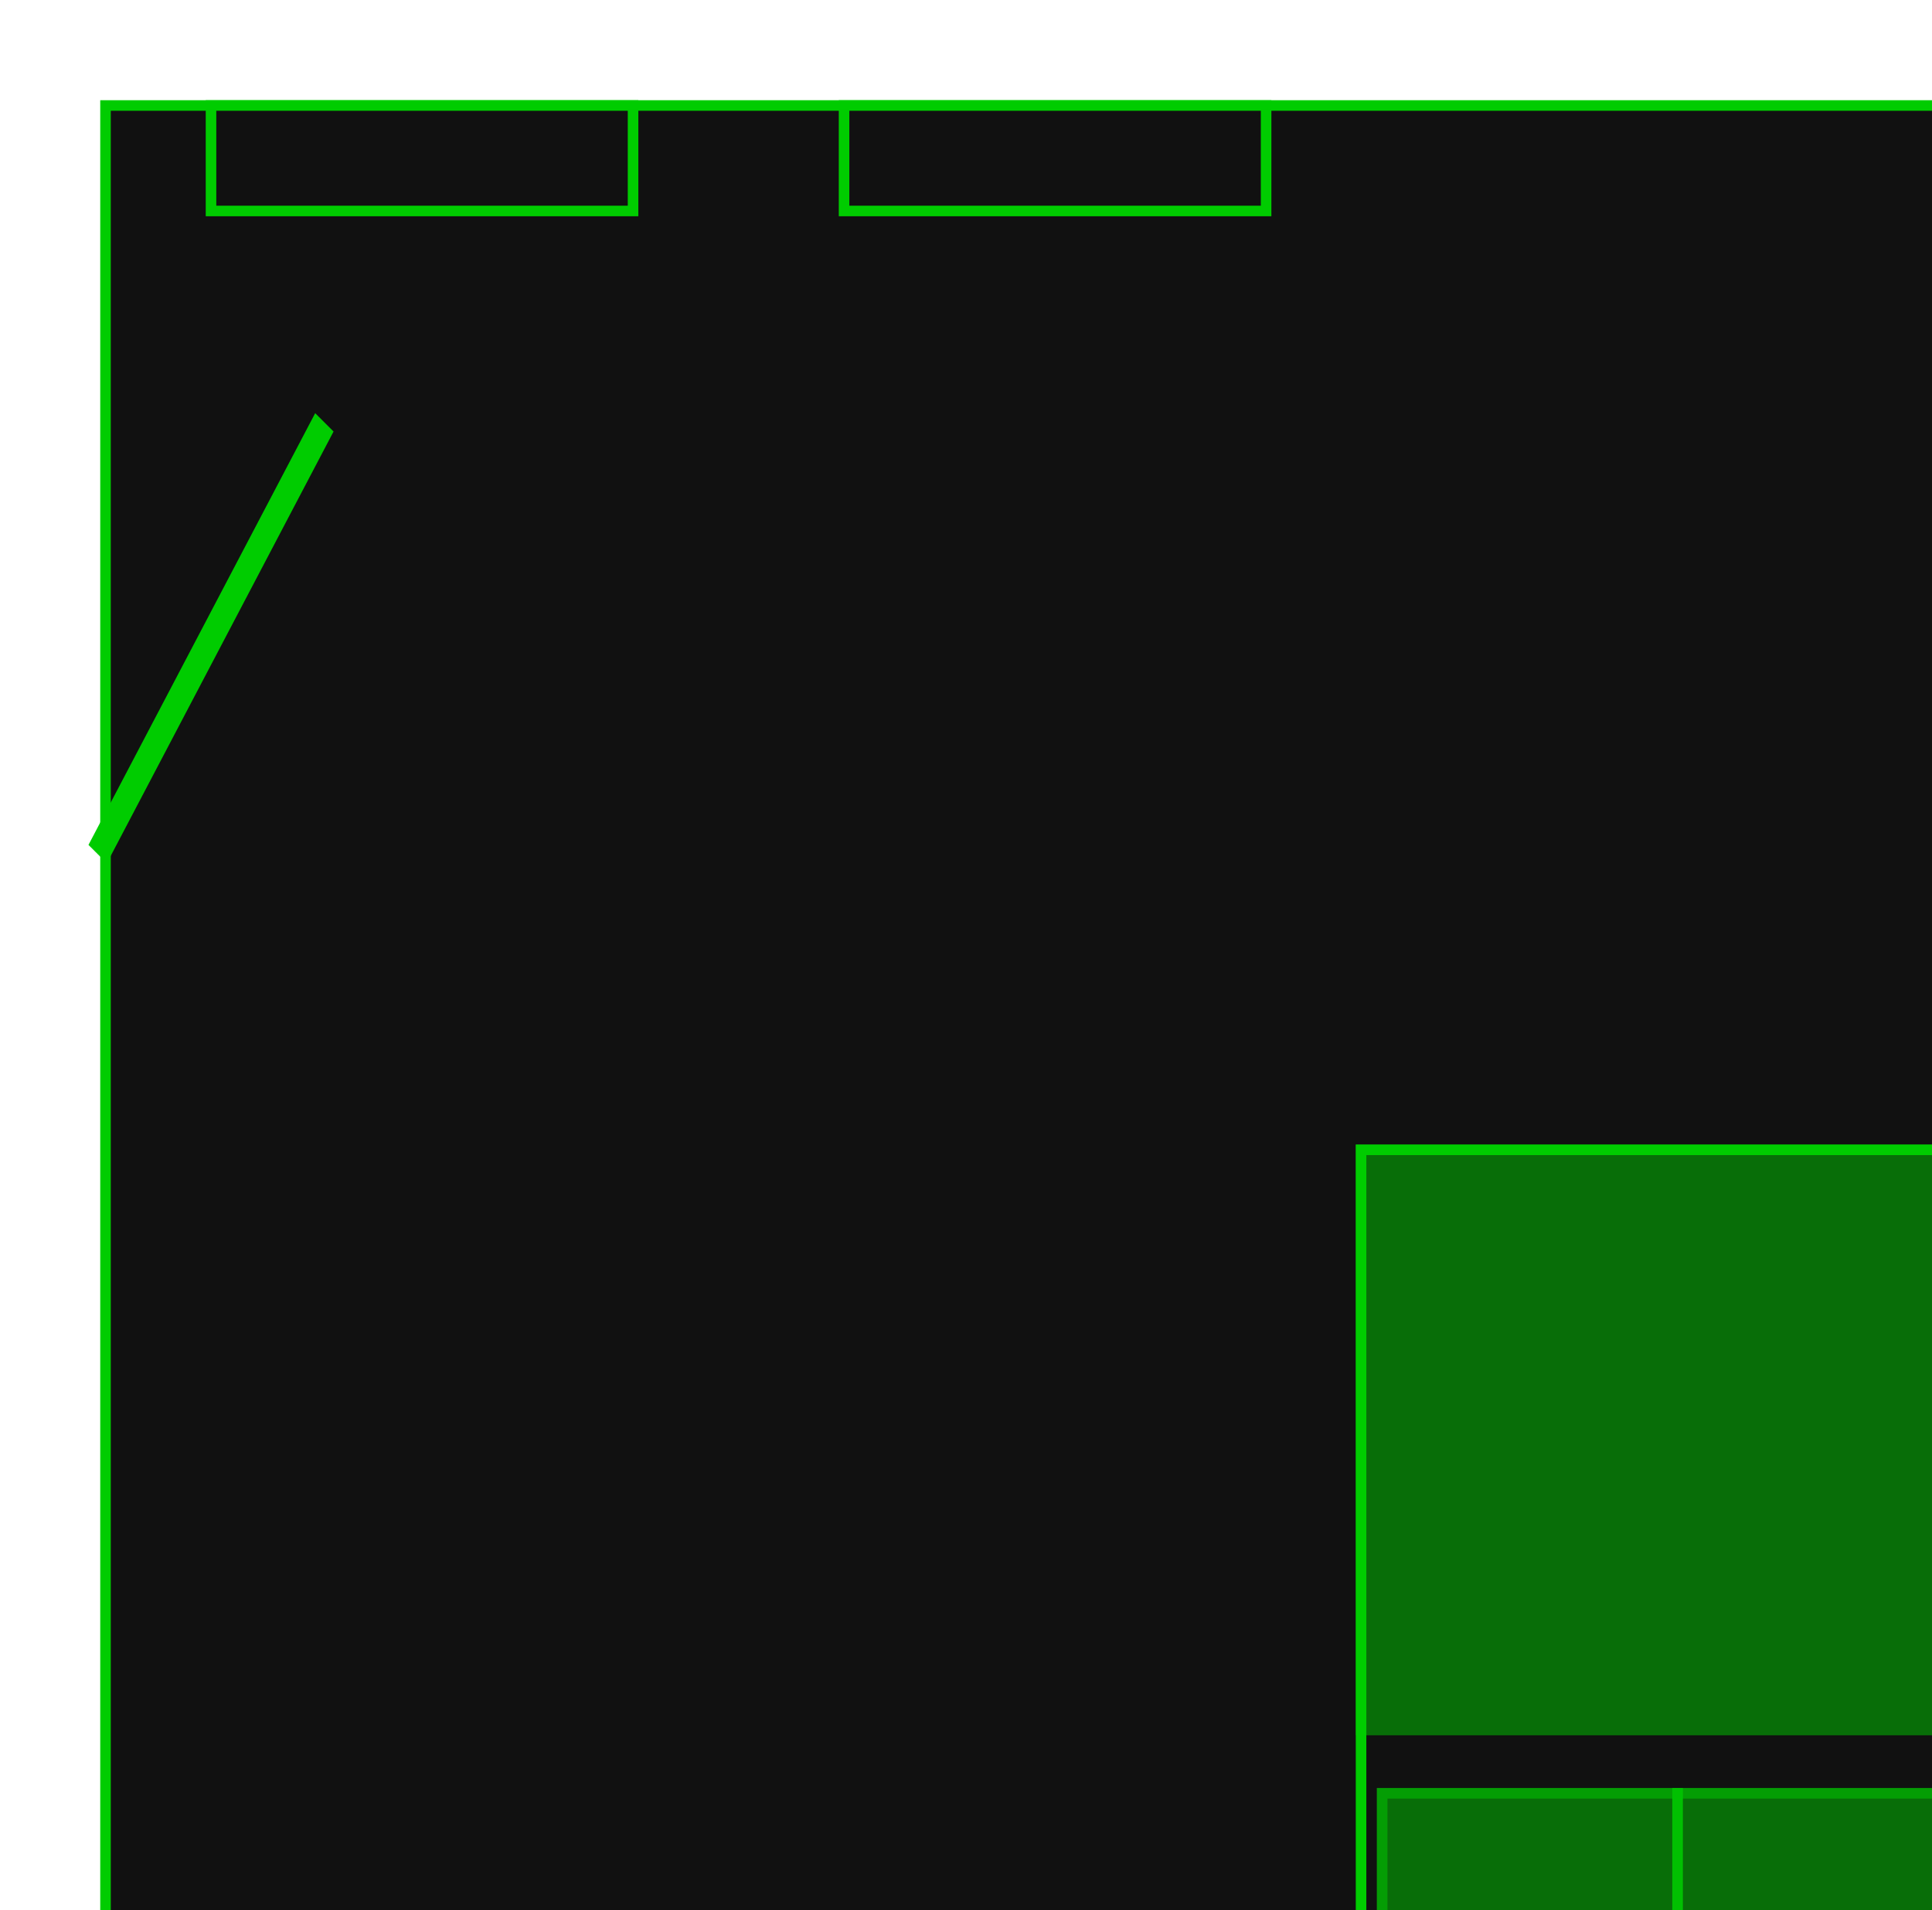
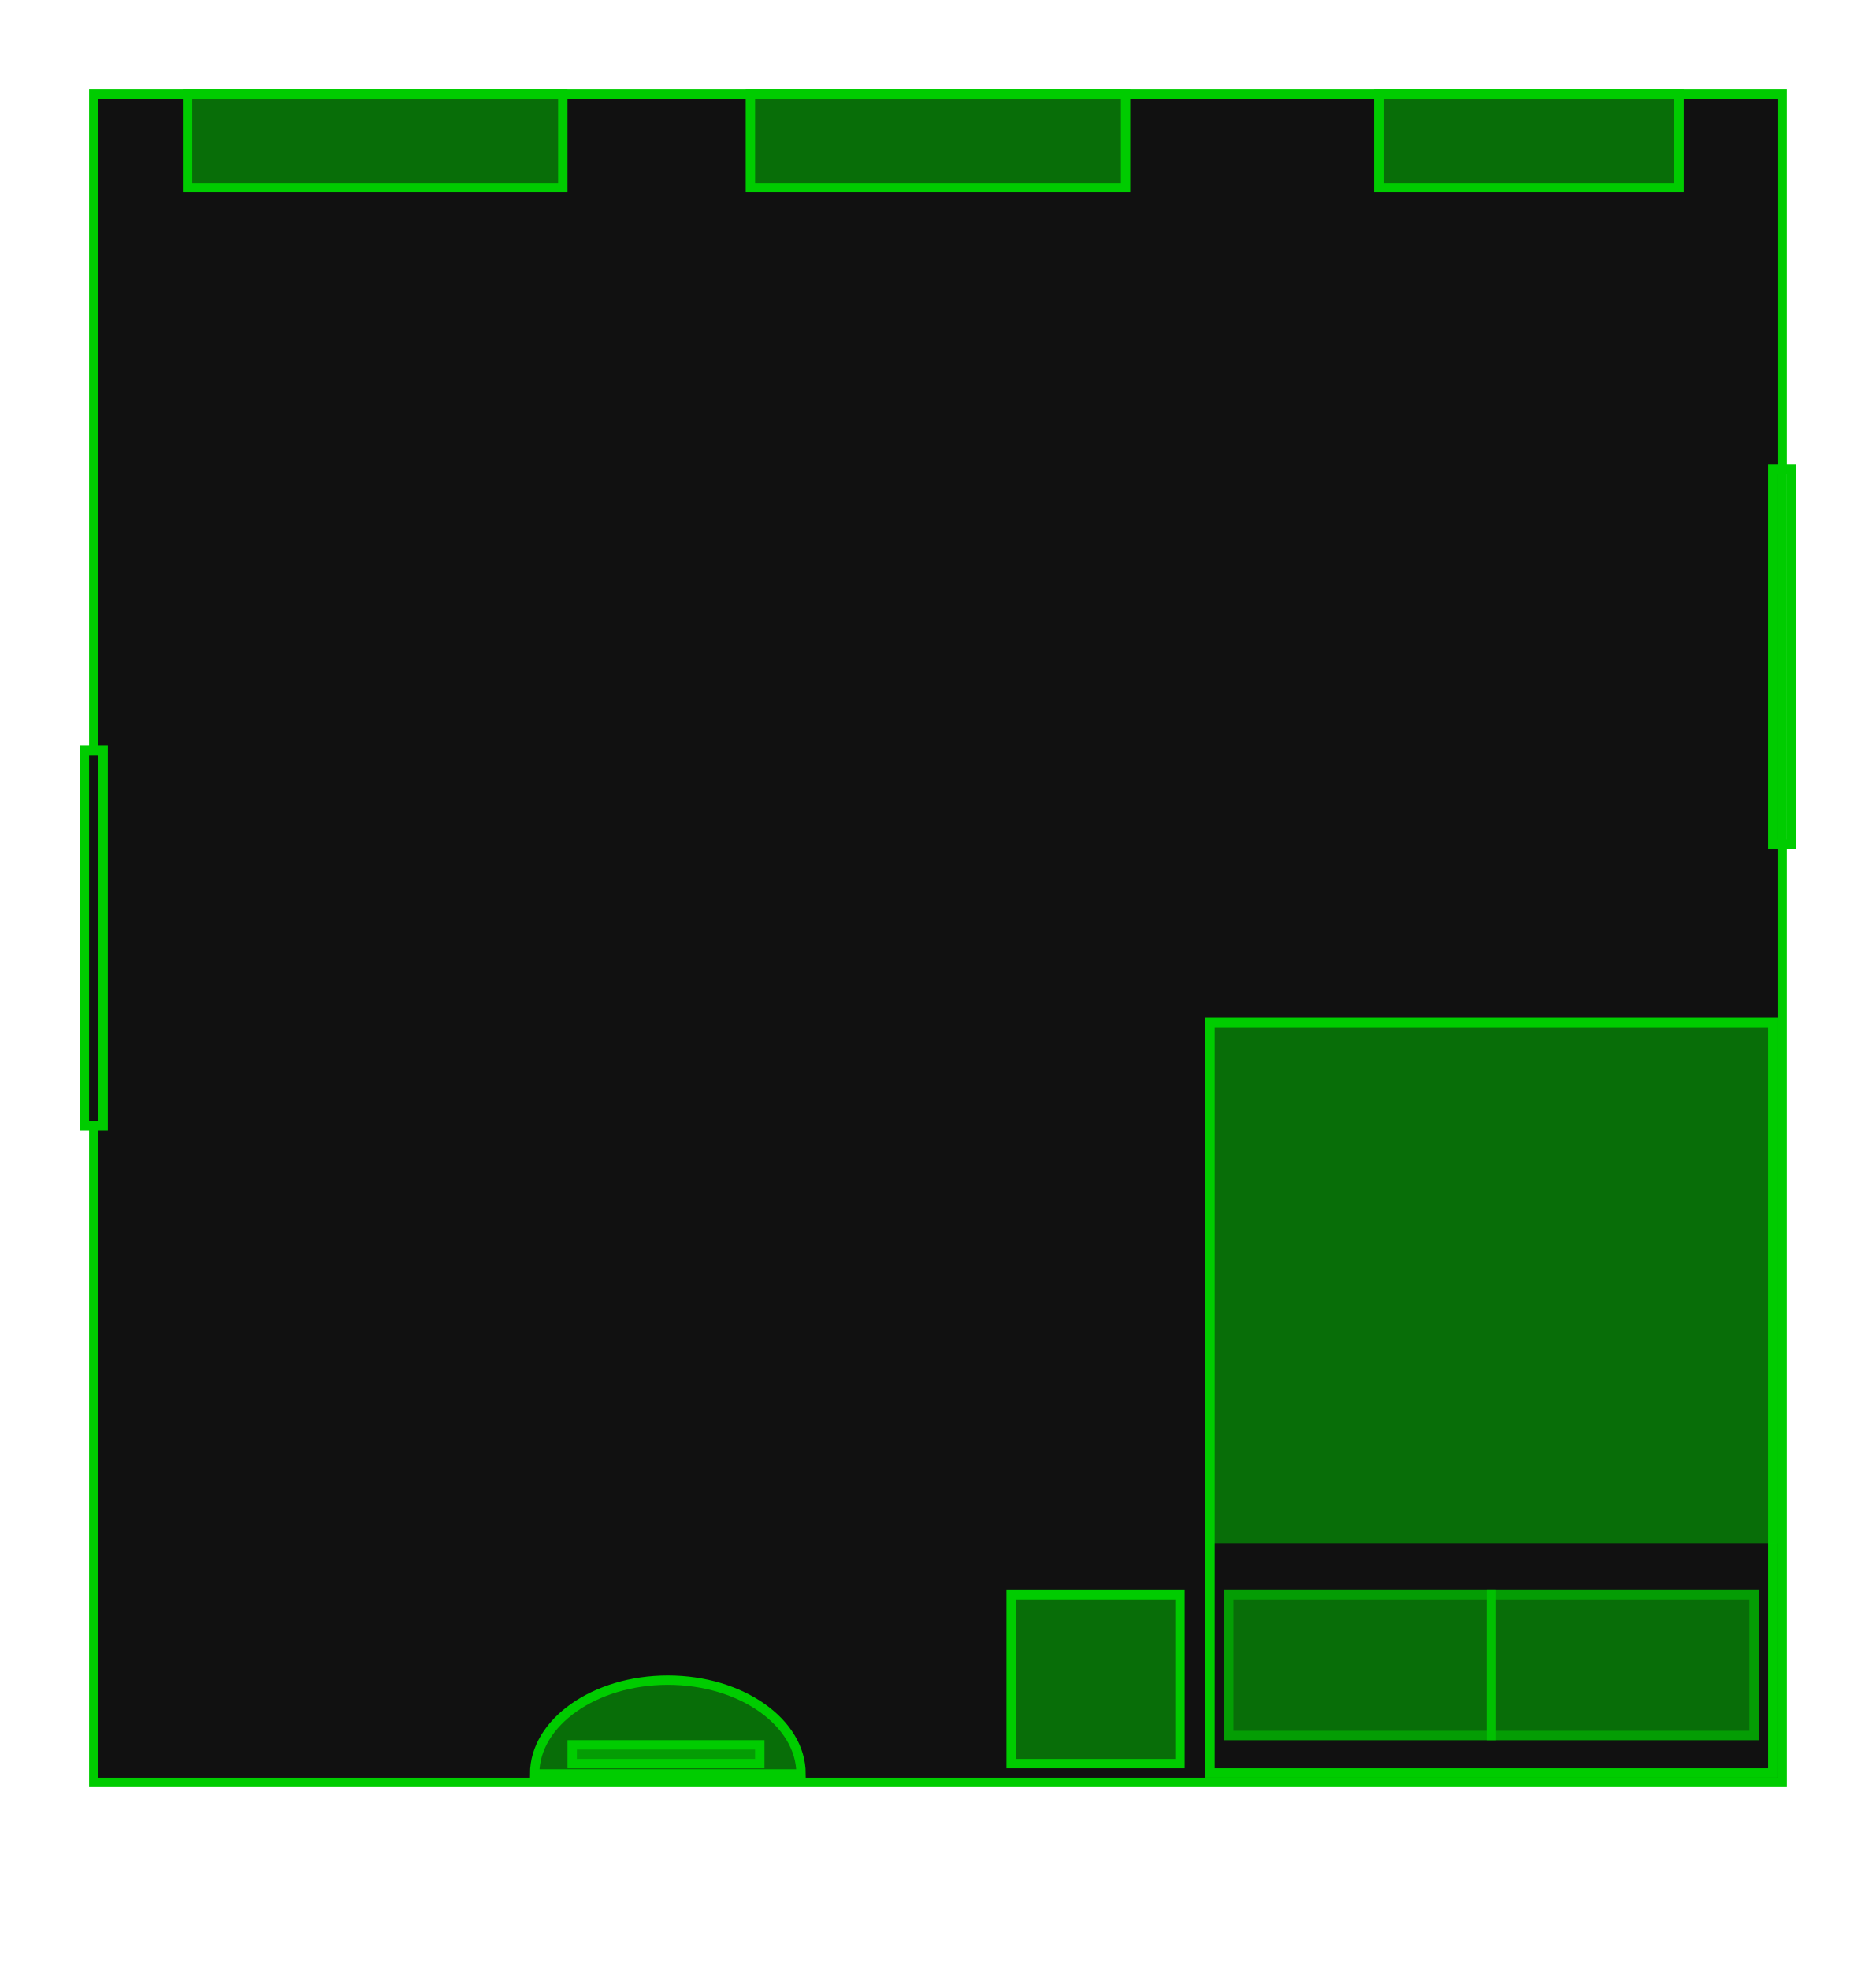
- <svg xmlns="http://www.w3.org/2000/svg" id="minimap">
-   <rect x="10" y="10" width="180" height="180" style="fill:#111111; stroke:#0c0; stroke-width:1" />
-   <rect id="bed-frame" x="129" y="109" width="60" height="80" style="fill: #111111; stroke:#0c0; stroke-width:1" />
-   <rect id="blanket" x="129" y="109" width="60" height="55" style="fill:#0c0; stroke:#0c0; stroke-width:1; opacity:0.5" />
+ <svg xmlns="http://www.w3.org/2000/svg" version="1.1" id="minimap" x="0px" y="0px" viewBox="0 0 200 210" style="enable-background:new 0 0 200 210;" xml:space="preserve">
+   <style type="text/css">
+ 	.st0{fill:#111111;stroke:#00CC00;}
+ 	.st1{opacity:0.5;fill:#00CC00;stroke:#00CC00;enable-background:new    ;}
+ 	.st2{opacity:0.5;fill:#111111;stroke:#00CC00;enable-background:new    ;}
+ 	.st3{fill:#00CC00;fill-opacity:0.5;stroke:#00CC00;}
+ </style>
+   <rect x="10" y="10" class="st0" width="180" height="180" />
+   <rect id="bed-frame" x="129" y="109" class="st0" width="60" height="80" />
+   <rect id="blanket" x="129" y="109" class="st1" width="60" height="55" />
  <g id="pillows">
    <g id="pillow-1">
-       <rect x="131" y="170" width="28" height="15" style="fill: #111111; stroke:#0c0; stroke-width:1; opacity:0.5" />
-       <rect x="131" y="170" width="28" height="15" style="fill: #0c0; stroke:#0c0; stroke-width:1; opacity:0.5" />
+       <rect x="131" y="170" class="st2" width="28" height="15" />
+       <rect x="131" y="170" class="st1" width="28" height="15" />
    </g>
    <g id="pillow-2">
-       <rect x="159" y="170" width="28" height="15" style="fill: #111111; stroke:#0c0; stroke-width:1; opacity:0.5" />
-       <rect x="159" y="170" width="28" height="15" style="fill: #0c0; stroke:#0c0; stroke-width:1; opacity:0.5" />
+       <rect x="159" y="170" class="st2" width="28" height="15" />
+       <rect x="159" y="170" class="st1" width="28" height="15" />
    </g>
  </g>
-   <rect x="189" y="50" width="2" height="40" style="fill: #111111; stroke:#0c0; stroke-width:1" />
-   <polygon points="9,80 30,40 31,41 10,81" style="fill: #0c0; stroke:#0c0; stroke-width:1" />
-   <rect x="20" y="10" width="40" height="10" style="fill:#111111; stroke:#0c0;" />
-   <rect x="80" y="10" width="40" height="10" style="fill:#111111; stroke:#0c0;" />
+   <rect x="189" y="50" class="st3" width="2" height="40" />
+   <rect x="9" y="80" class="st0" width="2" height="40" />
+   <rect x="20" y="10" class="st3" width="40" height="10" />
+   <rect x="80" y="10" class="st3" width="40" height="10" />
+   <rect x="147" y="10" class="st3" width="32" height="10" />
+   <path class="st3" d="M71.2,189.1H57c0-5.5,6.4-10,14.2-10s14.2,4.5,14.2,10H71.2z" />
+   <rect x="61" y="186" class="st3" width="20" height="2" />
+   <rect x="107.8" y="170" class="st3" width="18" height="18" />
</svg>
